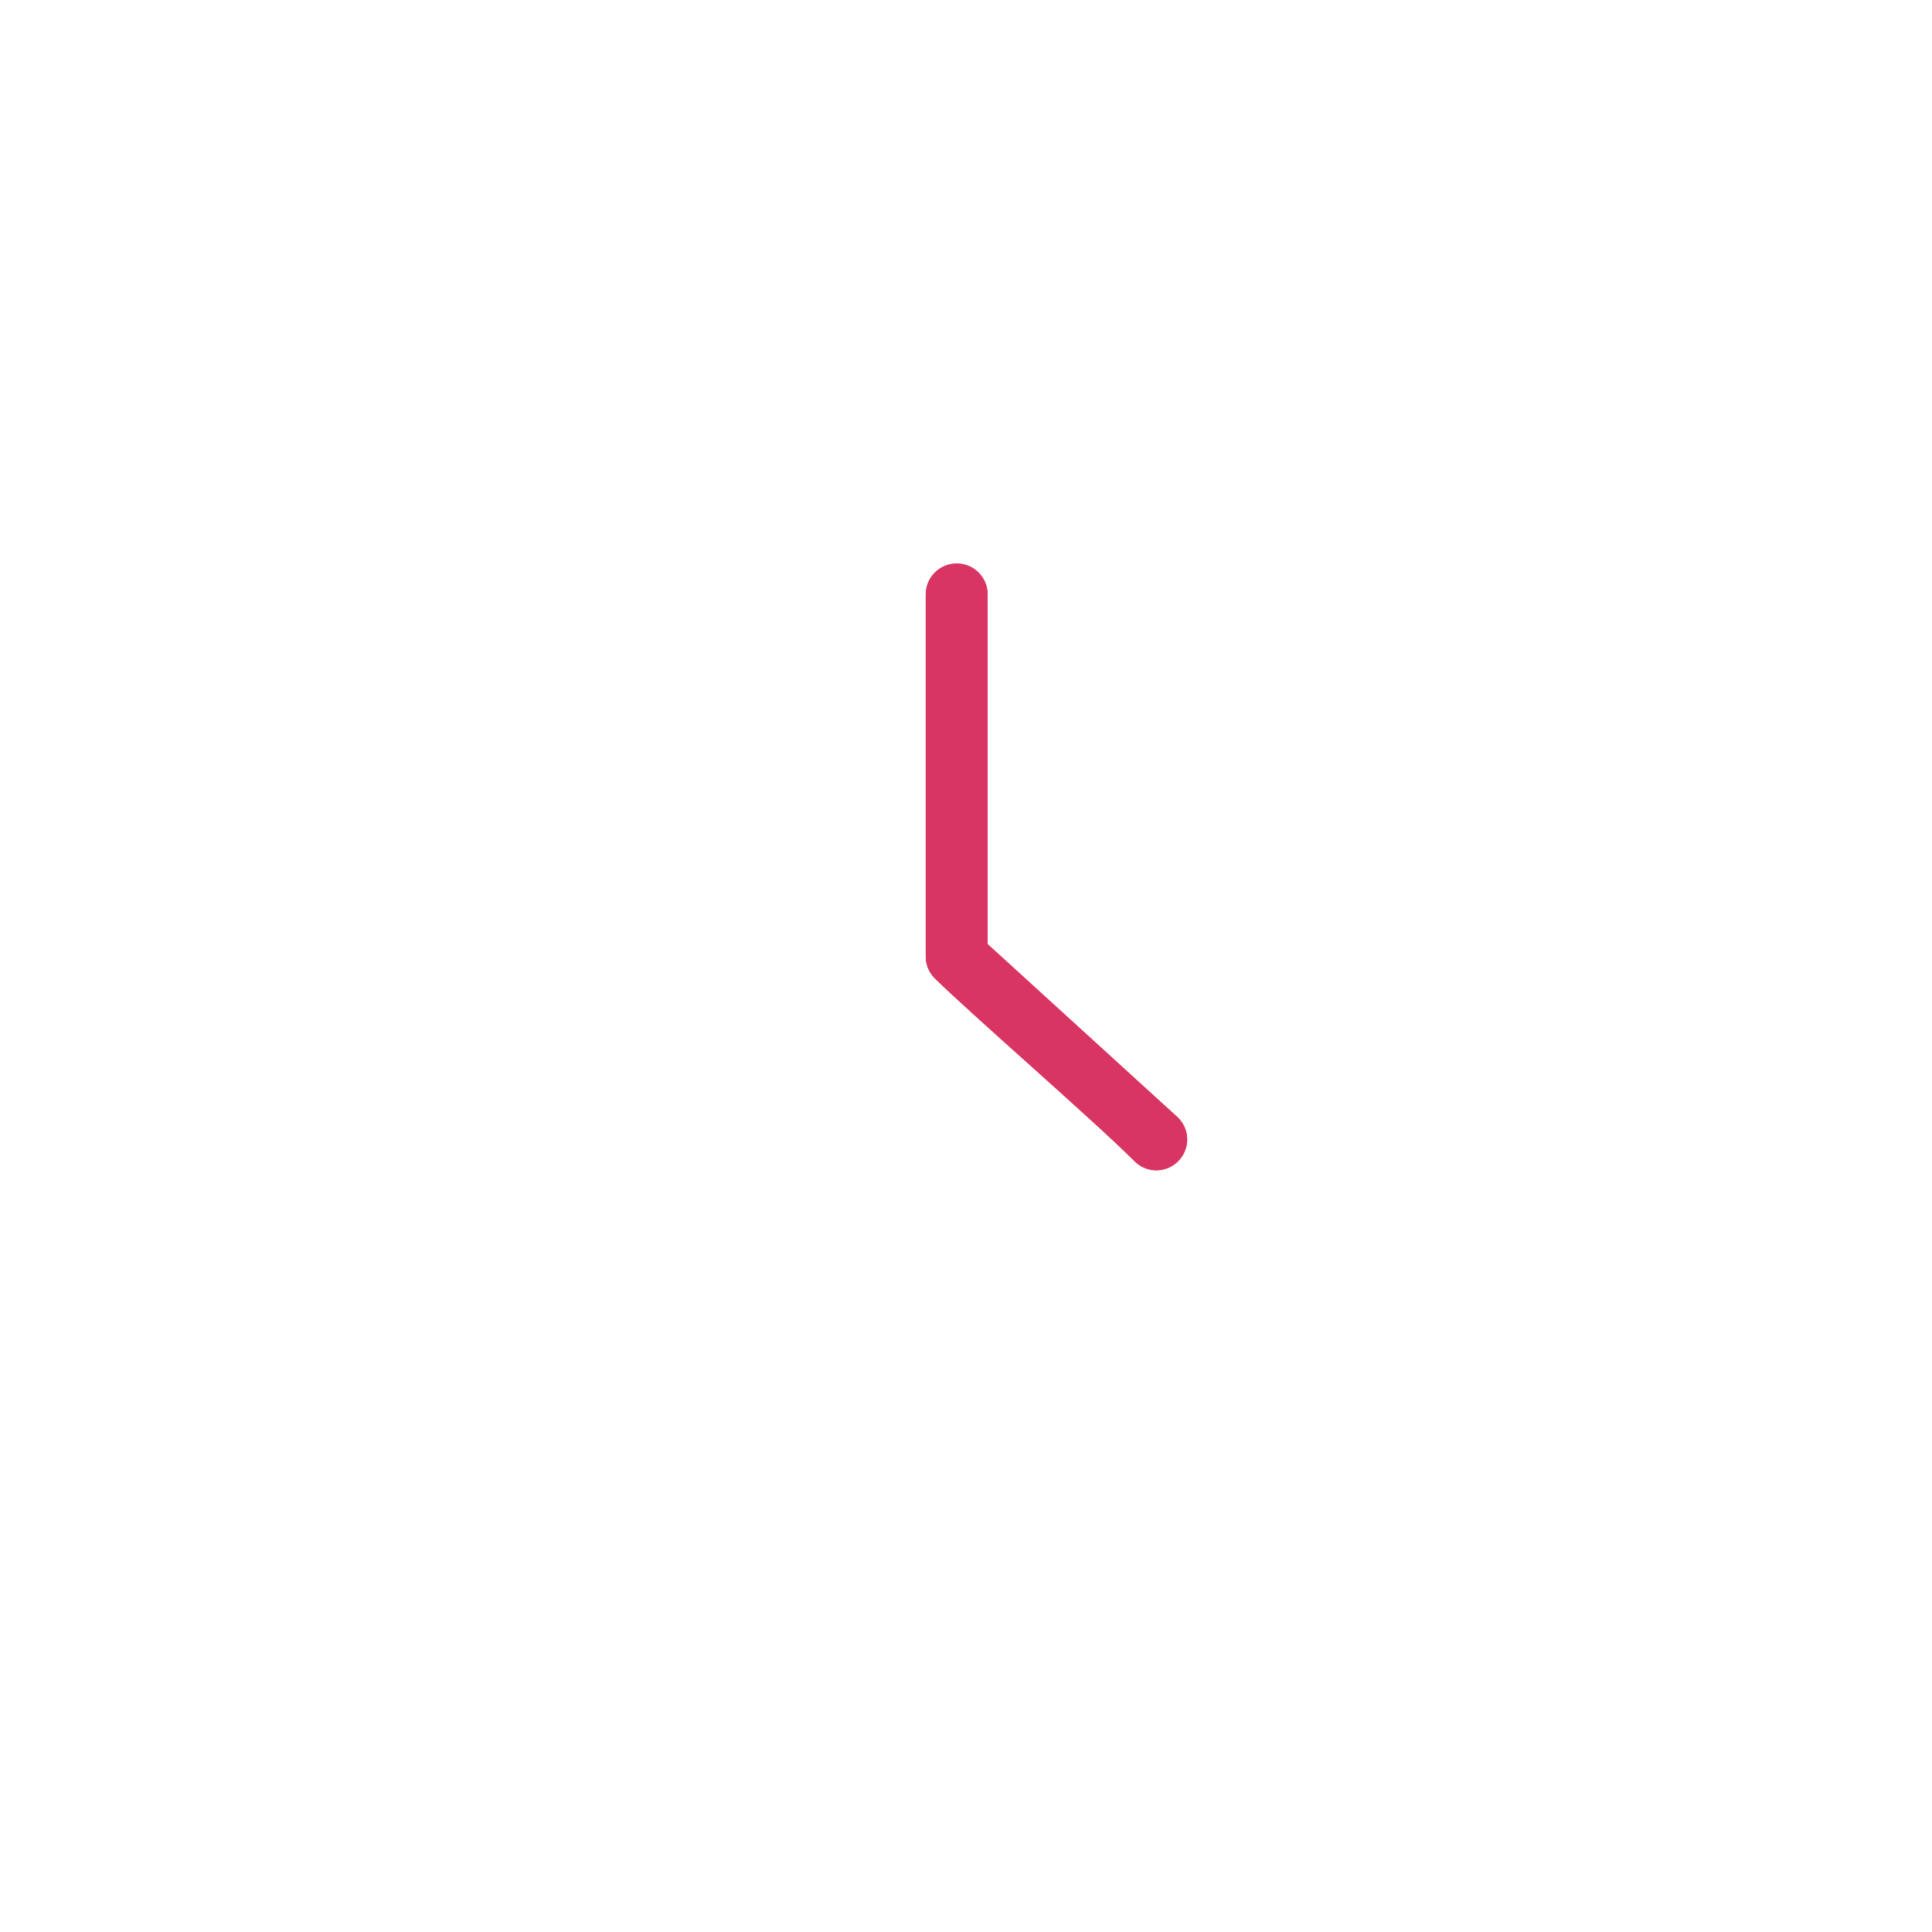
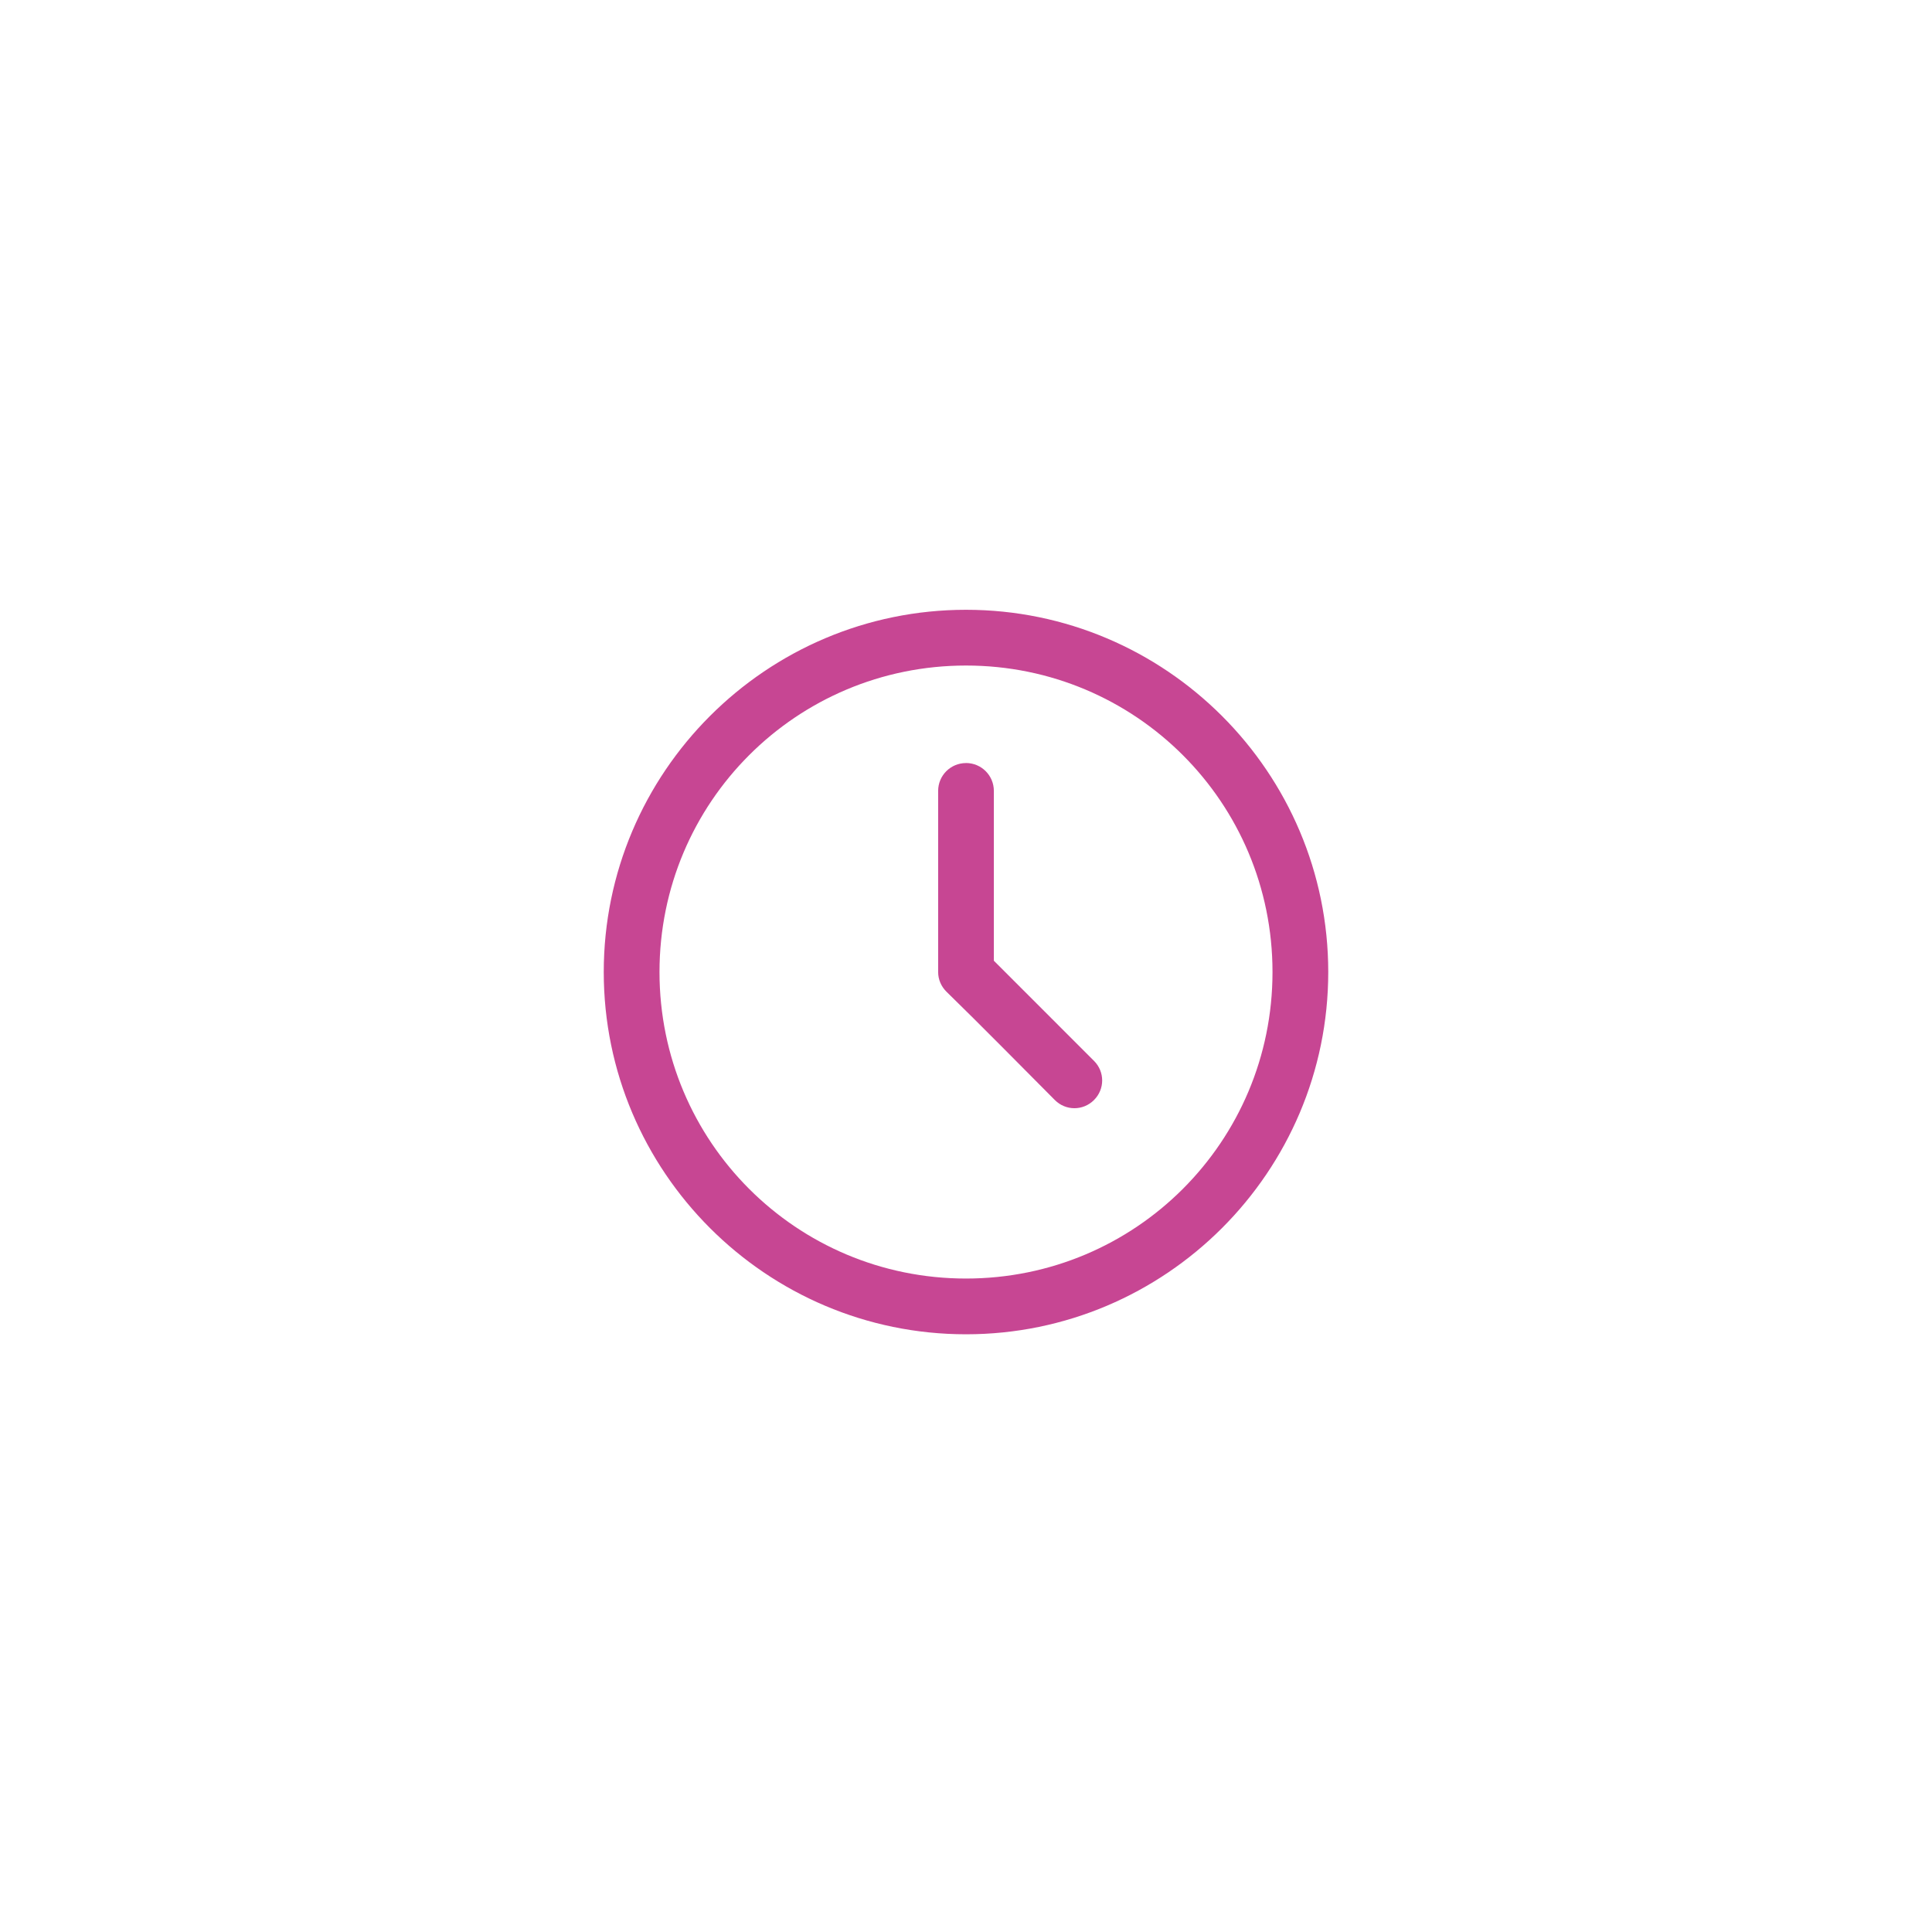
<svg xmlns="http://www.w3.org/2000/svg" width="48" height="48" viewBox="0 0 48 48" fill="none">
-   <path d="M23.769 14C23.344 14 23 14.344 23 14.769V23.769C23 23.981 23.089 24.17 23.228 24.31C24.226 25.284 27.194 27.853 28.188 28.851C28.488 29.151 28.969 29.151 29.269 28.851C29.57 28.55 29.57 28.07 29.269 27.769L24.538 23.457V14.769C24.538 14.344 24.194 14 23.769 14Z" fill="#D93562" />
-   <path d="M23.769 14C23.344 14 23 14.344 23 14.769V23.769C23 23.981 23.089 24.17 23.228 24.31C24.226 25.284 27.194 27.853 28.188 28.851C28.488 29.151 28.969 29.151 29.269 28.851C29.57 28.55 29.57 28.07 29.269 27.769L24.538 23.457V14.769C24.538 14.344 24.194 14 23.769 14Z" fill="#D93562" />
+   <path d="M24 15.15C19.038 15.15 15 19.187 15 24.15C15 29.112 19.038 33.15 24 33.15C28.962 33.15 33 29.112 33 24.15C33 19.187 28.962 15.15 24 15.15ZM24 16.535C28.215 16.535 31.615 19.935 31.615 24.15C31.615 28.363 28.215 31.765 24 31.765C19.785 31.765 16.385 28.363 16.385 24.15C16.385 19.935 19.785 16.535 24 16.535ZM24 18.958C23.617 18.958 23.308 19.267 23.308 19.65V24.15C23.308 24.341 23.387 24.511 23.513 24.637C24.411 25.513 25.313 26.432 26.207 27.33C26.477 27.601 26.91 27.601 27.18 27.33C27.451 27.06 27.451 26.627 27.18 26.357L24.692 23.869V19.65C24.692 19.267 24.383 18.957 24 18.957L24 18.958Z" fill="#C74693" />
</svg>
